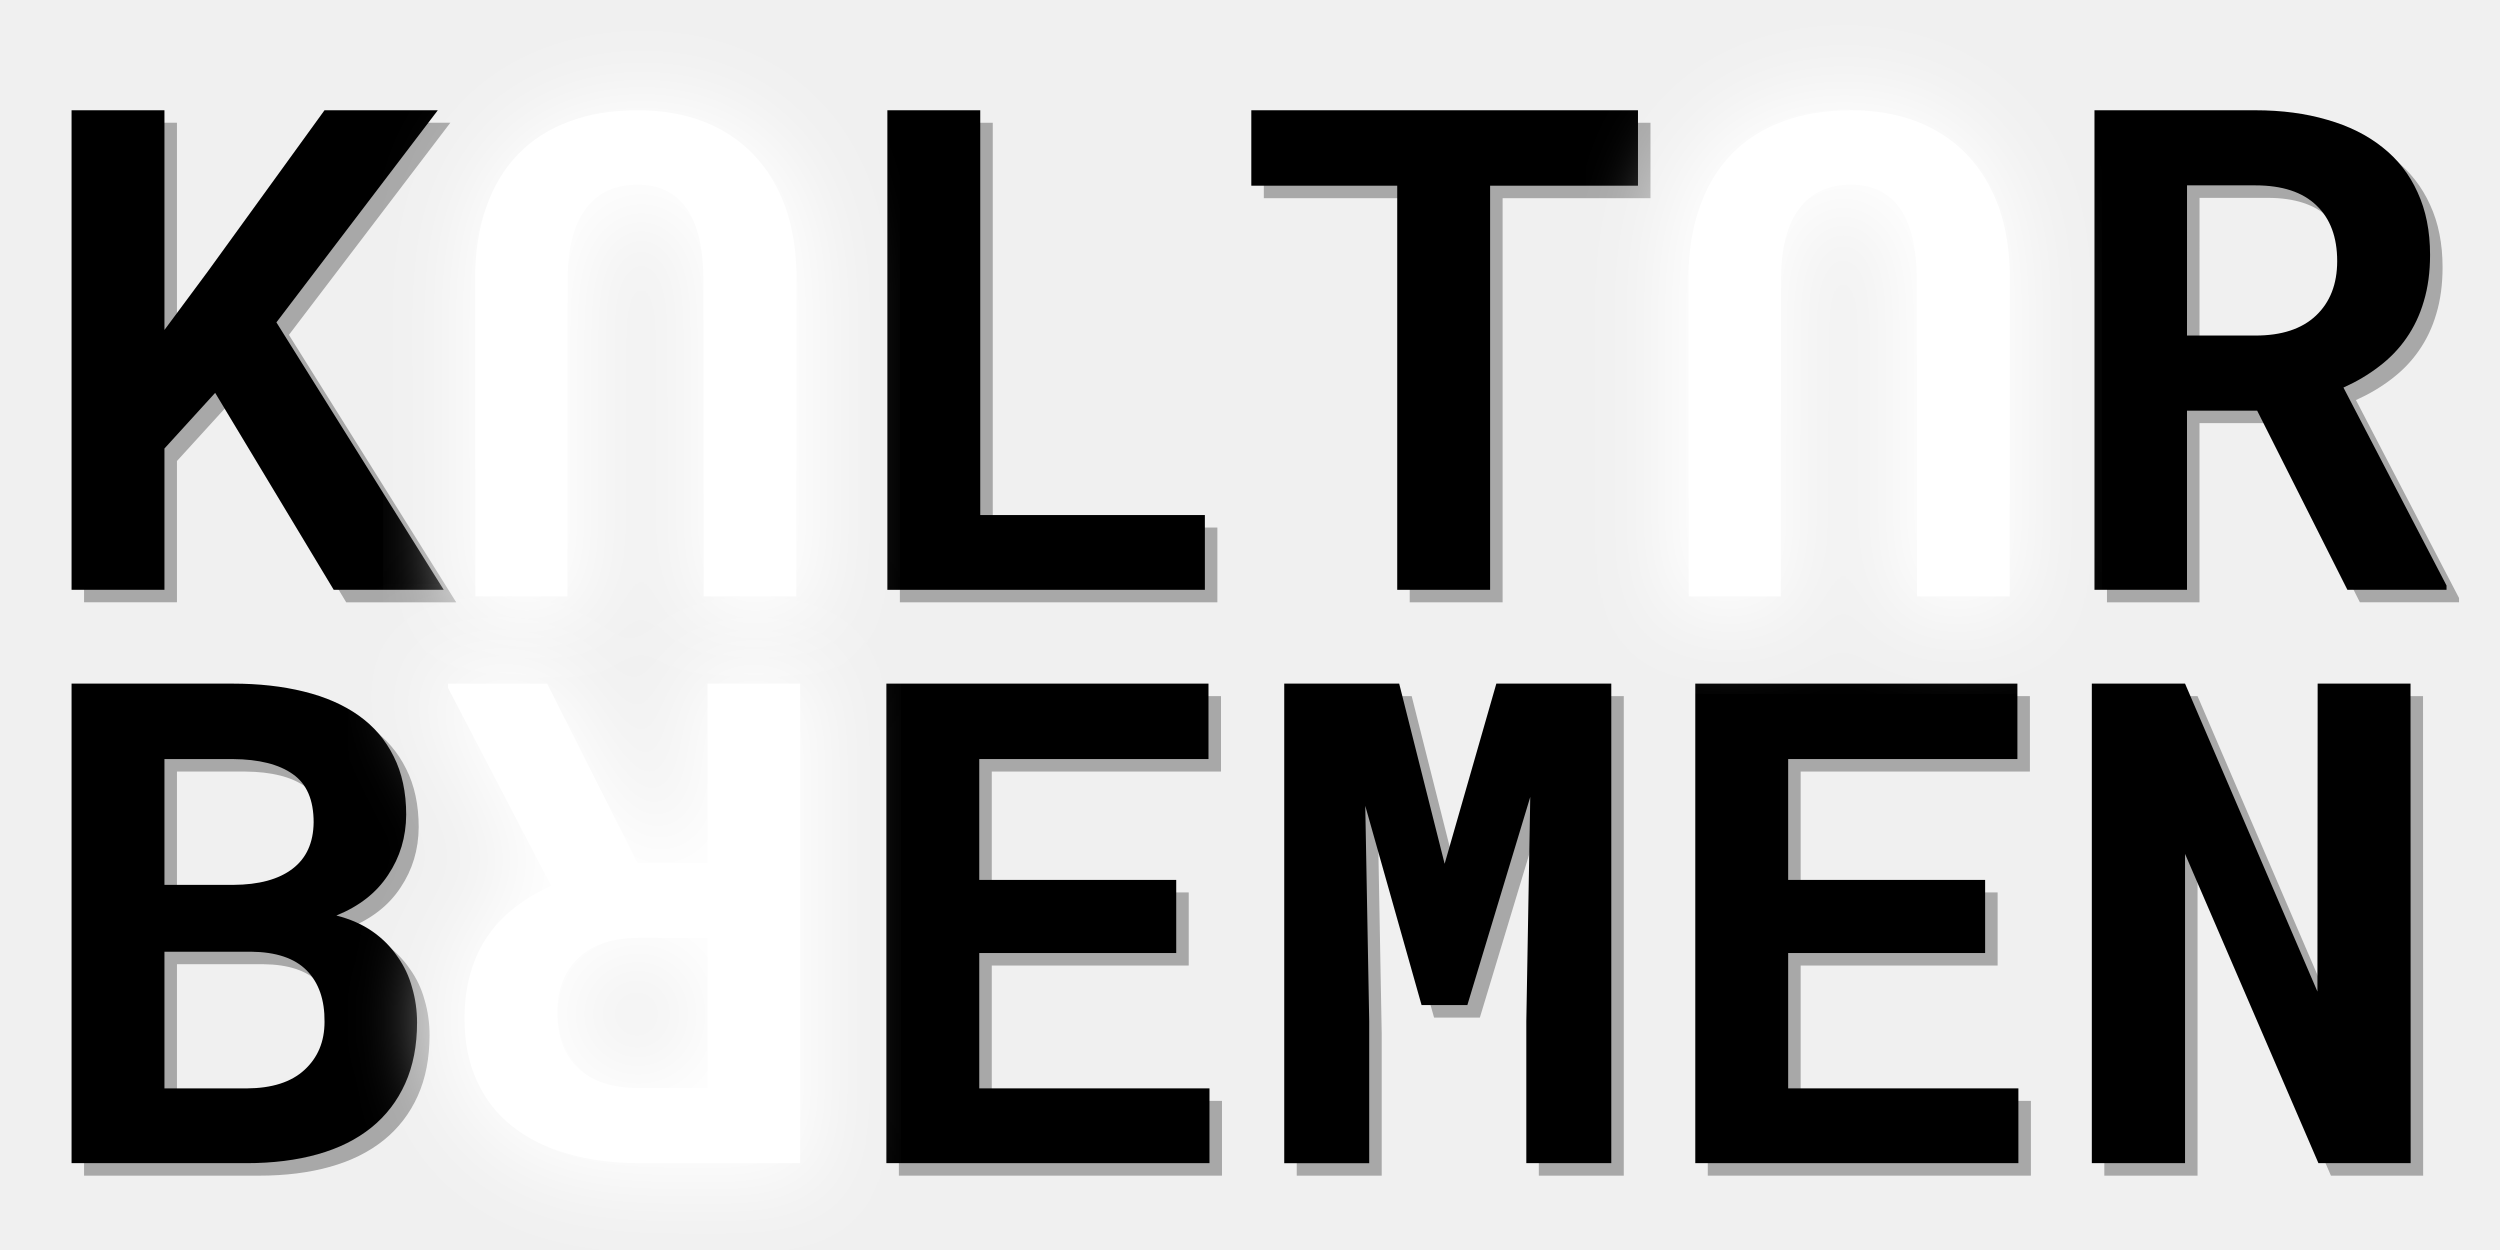
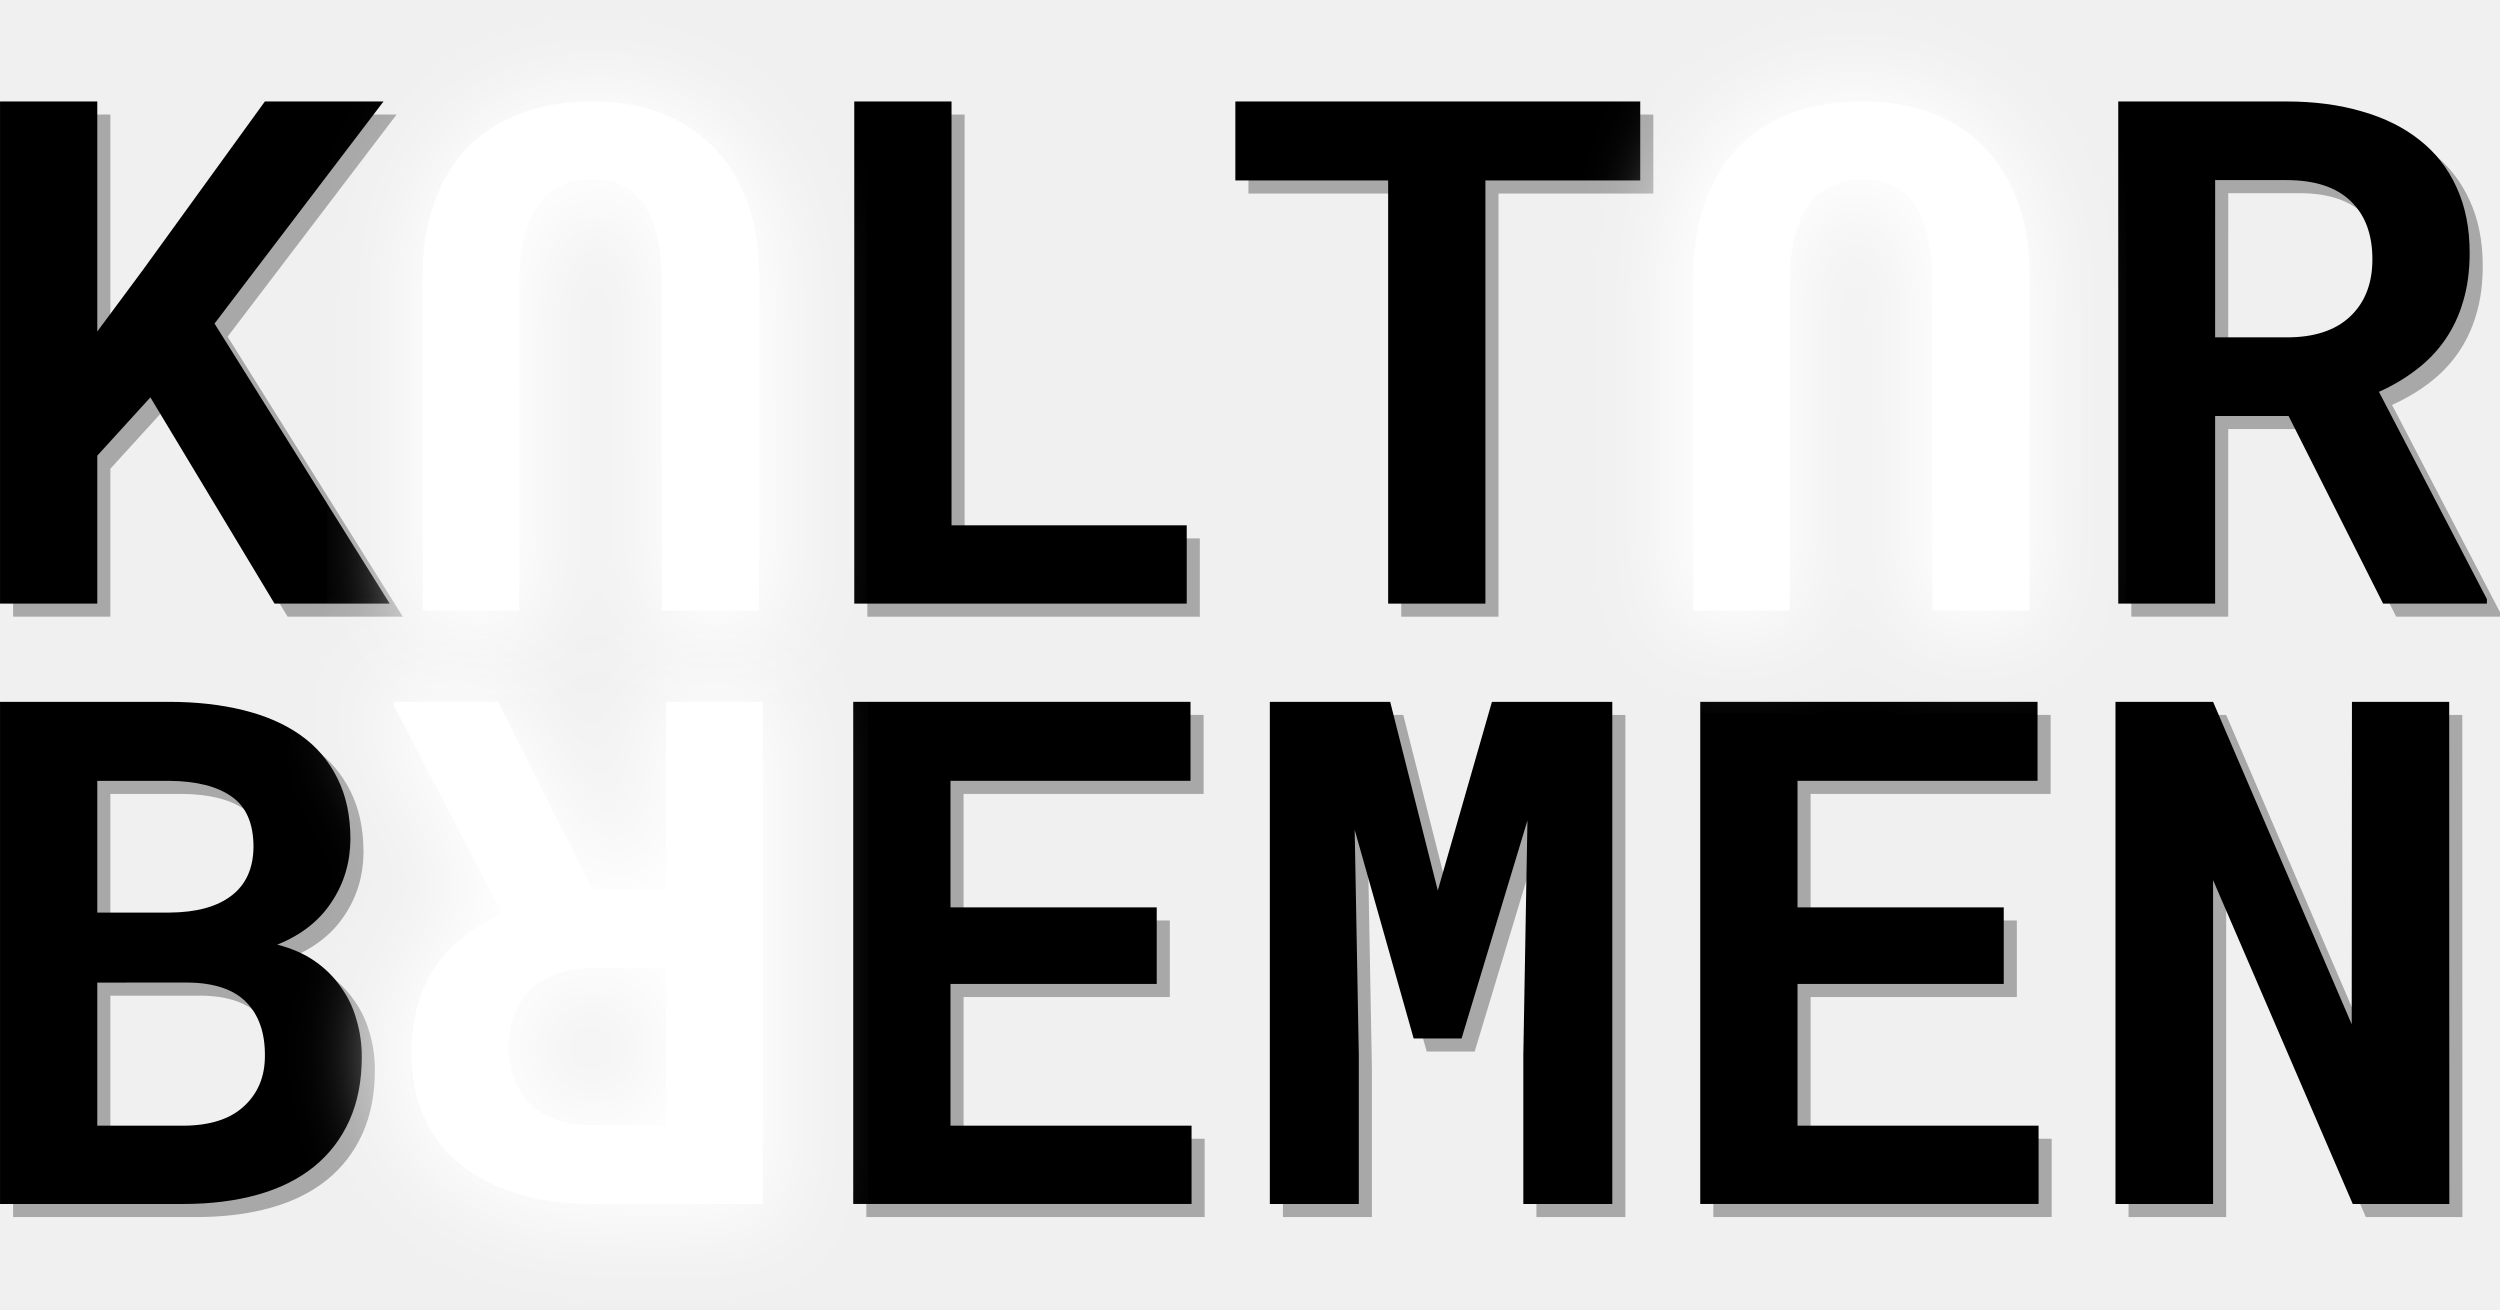
- <svg xmlns="http://www.w3.org/2000/svg" id="svg8" version="1.1" viewBox="0 0 105.833 52.917" height="200" width="400">
+ <svg xmlns="http://www.w3.org/2000/svg" width="315.8" height="165.425" viewBox="0 0 83.555 43.769" version="1.1" id="svg8">
  <defs id="defs2">
-     <rect id="rect835" height="33.464" width="67.588" y="0.397" x="0.265" />
-     <filter style="color-interpolation-filters:sRGB" id="filter933" x="-0.283" width="1.567" y="-0.208" height="1.416">
-       <feGaussianBlur stdDeviation="1.8" id="feGaussianBlur935" />
+     <rect x="0.265" y="0.397" width="67.588" height="33.464" id="rect835" />
+     <filter height="1.416" y="-0.208" width="1.567" x="-0.283" id="filter933" style="color-interpolation-filters:sRGB">
+       <feGaussianBlur id="feGaussianBlur935" stdDeviation="1.8" />
    </filter>
-     <filter style="color-interpolation-filters:sRGB" id="filter861" x="-0.301" width="1.603" y="-0.199" height="1.399">
-       <feGaussianBlur stdDeviation="1.748" id="feGaussianBlur863" />
+     <filter height="1.399" y="-0.199" width="1.603" x="-0.301" id="filter861" style="color-interpolation-filters:sRGB">
+       <feGaussianBlur id="feGaussianBlur863" stdDeviation="1.748" />
    </filter>
-     <filter height="1.399" y="-0.199" width="1.603" x="-0.301" id="filter891" style="color-interpolation-filters:sRGB">
-       <feGaussianBlur id="feGaussianBlur893" stdDeviation="1.748" />
+     <filter style="color-interpolation-filters:sRGB" id="filter891" x="-0.301" width="1.603" y="-0.199" height="1.399">
+       <feGaussianBlur stdDeviation="1.748" id="feGaussianBlur893" />
    </filter>
  </defs>
-   <g id="layer1">
-     <g aria-label="KULTUR BREMEN" id="text833" style="font-style:normal;font-weight:normal;font-size:18.697px;line-height:0;font-family:sans-serif;white-space:pre;shape-inside:url(#rect835);fill:#000000;fill-opacity:1;stroke:none">
-       <g style="fill:#ffb500;fill-opacity:1" id="g870">
-         <g style="fill:#000000;fill-opacity:1" id="g888">
-           <g style="opacity:0.302" transform="translate(0.5291666,0.5291662)" id="g921">
-             <path d="m 9.108,16.631 -2.147,2.356 v 5.981 H 3.029 V 4.668 h 3.932 v 9.3 l 1.84,-2.482 4.936,-6.818 h 4.796 l -6.832,8.979 7.083,11.322 h -4.657 z" style="font-style:normal;font-variant:normal;font-weight:bold;font-stretch:normal;line-height:0.85;font-family:'Roboto Mono';-inkscape-font-specification:'Roboto Mono Bold';fill:#000000;fill-opacity:1;stroke-width:1.527" id="path903" />
-             <path d="m 41.497,21.804 h 9.509 v 3.165 H 37.565 V 4.668 h 3.932 z" style="font-style:normal;font-variant:normal;font-weight:bold;font-stretch:normal;line-height:0.85;font-family:'Roboto Mono';-inkscape-font-specification:'Roboto Mono Bold';fill:#000000;fill-opacity:1;stroke-width:1.527" id="path905" />
-             <path d="M 69.341,7.861 H 63.081 V 24.969 H 59.149 V 7.861 H 52.972 V 4.668 h 16.369 z" style="font-style:normal;font-variant:normal;font-weight:bold;font-stretch:normal;line-height:0.85;font-family:'Roboto Mono';-inkscape-font-specification:'Roboto Mono Bold';fill:#000000;fill-opacity:1;stroke-width:1.527" id="path907" />
-             <path d="m 95.553,17.384 h -2.97 v 7.585 H 88.666 V 4.668 h 6.804 q 1.687,0 3.053,0.404 1.366,0.39 2.328,1.157 0.976,0.767 1.492,1.91 0.53,1.143 0.53,2.649 0,1.088 -0.265,1.966 -0.251,0.864 -0.739,1.562 -0.474,0.683 -1.157,1.199 -0.669,0.516 -1.506,0.892 l 4.364,8.38 v 0.181 h -4.197 z m -2.97,-3.179 h 2.9 q 1.659,0 2.552,-0.837 0.906,-0.851 0.906,-2.315 0,-1.52 -0.878,-2.356 Q 97.185,7.847 95.47,7.847 H 92.584 Z" style="font-style:normal;font-variant:normal;font-weight:bold;font-stretch:normal;line-height:0.85;font-family:'Roboto Mono';-inkscape-font-specification:'Roboto Mono Bold';fill:#000000;fill-opacity:1;stroke-width:1.527" id="path909" />
-             <path d="M 3.029,49.241 V 28.94 h 6.818 q 1.659,0 3.012,0.335 1.366,0.335 2.328,1.018 0.962,0.683 1.478,1.729 0.53,1.046 0.53,2.468 -0.009,1.422 -0.767,2.552 -0.739,1.129 -2.189,1.715 0.878,0.223 1.52,0.669 0.641,0.446 1.06,1.06 0.432,0.6 0.627,1.325 0.209,0.711 0.209,1.478 0,1.464 -0.502,2.579 -0.502,1.115 -1.436,1.868 -0.934,0.753 -2.273,1.129 -1.339,0.376 -3.012,0.376 z m 3.932,-8.951 v 5.786 h 3.486 q 1.603,-0.009 2.44,-0.781 0.851,-0.781 0.851,-2.036 0.014,-1.394 -0.753,-2.175 -0.767,-0.781 -2.37,-0.795 z m 0,-2.83 h 2.914 q 1.631,-0.009 2.51,-0.683 0.878,-0.669 0.892,-1.966 0,-1.422 -0.878,-2.036 -0.878,-0.627 -2.538,-0.641 H 6.961 Z" style="font-style:normal;font-variant:normal;font-weight:bold;font-stretch:normal;line-height:0.85;font-family:'Roboto Mono';-inkscape-font-specification:'Roboto Mono Bold';fill:#000000;fill-opacity:1;stroke-width:1.527" id="path911" />
-             <path d="m 49.793,40.345 h -8.338 v 5.73 h 9.746 v 3.165 H 37.523 V 28.94 h 13.636 v 3.193 h -9.704 v 5.117 h 8.338 z" style="font-style:normal;font-variant:normal;font-weight:bold;font-stretch:normal;line-height:0.85;font-family:'Roboto Mono';-inkscape-font-specification:'Roboto Mono Bold';fill:#000000;fill-opacity:1;stroke-width:1.527" id="path913" />
-             <path d="m 59.232,28.94 1.924,7.627 2.189,-7.627 h 4.866 v 20.301 h -3.597 v -6.009 l 0.167,-9.495 -2.663,8.812 h -1.938 l -2.384,-8.435 0.167,9.119 v 6.009 H 54.366 V 28.94 Z" style="font-style:normal;font-variant:normal;font-weight:bold;font-stretch:normal;line-height:0.85;font-family:'Roboto Mono';-inkscape-font-specification:'Roboto Mono Bold';fill:#000000;fill-opacity:1;stroke-width:1.527" id="path915" />
-             <path d="M 84.037,40.345 H 75.699 v 5.73 h 9.746 v 3.165 H 71.767 V 28.94 h 13.636 v 3.193 H 75.699 v 5.117 h 8.338 z" style="font-style:normal;font-variant:normal;font-weight:bold;font-stretch:normal;line-height:0.85;font-family:'Roboto Mono';-inkscape-font-specification:'Roboto Mono Bold';fill:#000000;fill-opacity:1;stroke-width:1.527" id="path917" />
-             <path d="M 102.051,49.241 H 98.147 L 92.5,36.148 V 49.241 H 88.554 V 28.94 h 3.946 l 5.605,13.037 0.009,-13.037 h 3.932 z" style="font-style:normal;font-variant:normal;font-weight:bold;font-stretch:normal;line-height:0.85;font-family:'Roboto Mono';-inkscape-font-specification:'Roboto Mono Bold';fill:#000000;fill-opacity:1;stroke-width:1.527" id="path919" />
+   <g transform="translate(-3.028878,-0.5658233)" id="layer1">
+     <g style="font-style:normal;font-weight:normal;font-size:18.697px;line-height:0;font-family:sans-serif;white-space:pre;shape-inside:url(#rect835);fill:#000000;fill-opacity:1;stroke:none" id="text833" aria-label="KULTUR BREMEN">
+       <g transform="matrix(0.8267015,0,0,0.8267015,0.5249001,0.09805597)" id="g870" style="fill:#ffb500;fill-opacity:1">
+         <g id="g888" style="fill:#000000;fill-opacity:1">
+           <g id="g921" transform="translate(0.5291666,0.5291662)" style="opacity:0.302">
+             <path id="path903" style="font-style:normal;font-variant:normal;font-weight:bold;font-stretch:normal;line-height:0.85;font-family:'Roboto Mono';-inkscape-font-specification:'Roboto Mono Bold';fill:#000000;fill-opacity:1;stroke-width:1.527" d="m 9.108,16.631 -2.147,2.356 v 5.981 H 3.029 V 4.668 h 3.932 v 9.3 l 1.84,-2.482 4.936,-6.818 h 4.796 l -6.832,8.979 7.083,11.322 h -4.657 z" />
+             <path id="path905" style="font-style:normal;font-variant:normal;font-weight:bold;font-stretch:normal;line-height:0.85;font-family:'Roboto Mono';-inkscape-font-specification:'Roboto Mono Bold';fill:#000000;fill-opacity:1;stroke-width:1.527" d="m 41.497,21.804 h 9.509 v 3.165 H 37.565 V 4.668 h 3.932 z" />
+             <path id="path907" style="font-style:normal;font-variant:normal;font-weight:bold;font-stretch:normal;line-height:0.85;font-family:'Roboto Mono';-inkscape-font-specification:'Roboto Mono Bold';fill:#000000;fill-opacity:1;stroke-width:1.527" d="M 69.341,7.861 H 63.081 V 24.969 H 59.149 V 7.861 H 52.972 V 4.668 h 16.369 z" />
+             <path id="path909" style="font-style:normal;font-variant:normal;font-weight:bold;font-stretch:normal;line-height:0.85;font-family:'Roboto Mono';-inkscape-font-specification:'Roboto Mono Bold';fill:#000000;fill-opacity:1;stroke-width:1.527" d="m 95.553,17.384 h -2.97 v 7.585 H 88.666 V 4.668 h 6.804 q 1.687,0 3.053,0.404 1.366,0.39 2.328,1.157 0.976,0.767 1.492,1.91 0.53,1.143 0.53,2.649 0,1.088 -0.265,1.966 -0.251,0.864 -0.739,1.562 -0.474,0.683 -1.157,1.199 -0.669,0.516 -1.506,0.892 l 4.364,8.38 v 0.181 h -4.197 z m -2.97,-3.179 h 2.9 q 1.659,0 2.552,-0.837 0.906,-0.851 0.906,-2.315 0,-1.52 -0.878,-2.356 Q 97.185,7.847 95.47,7.847 H 92.584 Z" />
+             <path id="path911" style="font-style:normal;font-variant:normal;font-weight:bold;font-stretch:normal;line-height:0.85;font-family:'Roboto Mono';-inkscape-font-specification:'Roboto Mono Bold';fill:#000000;fill-opacity:1;stroke-width:1.527" d="M 3.029,49.241 V 28.94 h 6.818 q 1.659,0 3.012,0.335 1.366,0.335 2.328,1.018 0.962,0.683 1.478,1.729 0.53,1.046 0.53,2.468 -0.009,1.422 -0.767,2.552 -0.739,1.129 -2.189,1.715 0.878,0.223 1.52,0.669 0.641,0.446 1.06,1.06 0.432,0.6 0.627,1.325 0.209,0.711 0.209,1.478 0,1.464 -0.502,2.579 -0.502,1.115 -1.436,1.868 -0.934,0.753 -2.273,1.129 -1.339,0.376 -3.012,0.376 z m 3.932,-8.951 v 5.786 h 3.486 q 1.603,-0.009 2.44,-0.781 0.851,-0.781 0.851,-2.036 0.014,-1.394 -0.753,-2.175 -0.767,-0.781 -2.37,-0.795 z m 0,-2.83 h 2.914 q 1.631,-0.009 2.51,-0.683 0.878,-0.669 0.892,-1.966 0,-1.422 -0.878,-2.036 -0.878,-0.627 -2.538,-0.641 H 6.961 Z" />
+             <path id="path913" style="font-style:normal;font-variant:normal;font-weight:bold;font-stretch:normal;line-height:0.85;font-family:'Roboto Mono';-inkscape-font-specification:'Roboto Mono Bold';fill:#000000;fill-opacity:1;stroke-width:1.527" d="m 49.793,40.345 h -8.338 v 5.73 h 9.746 v 3.165 H 37.523 V 28.94 h 13.636 v 3.193 h -9.704 v 5.117 h 8.338 z" />
+             <path id="path915" style="font-style:normal;font-variant:normal;font-weight:bold;font-stretch:normal;line-height:0.85;font-family:'Roboto Mono';-inkscape-font-specification:'Roboto Mono Bold';fill:#000000;fill-opacity:1;stroke-width:1.527" d="m 59.232,28.94 1.924,7.627 2.189,-7.627 h 4.866 v 20.301 h -3.597 v -6.009 l 0.167,-9.495 -2.663,8.812 h -1.938 l -2.384,-8.435 0.167,9.119 v 6.009 H 54.366 V 28.94 Z" />
+             <path id="path917" style="font-style:normal;font-variant:normal;font-weight:bold;font-stretch:normal;line-height:0.85;font-family:'Roboto Mono';-inkscape-font-specification:'Roboto Mono Bold';fill:#000000;fill-opacity:1;stroke-width:1.527" d="M 84.037,40.345 H 75.699 v 5.73 h 9.746 v 3.165 H 71.767 V 28.94 h 13.636 v 3.193 H 75.699 v 5.117 h 8.338 z" />
+             <path id="path919" style="font-style:normal;font-variant:normal;font-weight:bold;font-stretch:normal;line-height:0.85;font-family:'Roboto Mono';-inkscape-font-specification:'Roboto Mono Bold';fill:#000000;fill-opacity:1;stroke-width:1.527" d="M 102.051,49.241 H 98.147 L 92.5,36.148 V 49.241 H 88.554 V 28.94 h 3.946 l 5.605,13.037 0.009,-13.037 h 3.932 z" />
          </g>
-           <g style="fill:#000000;fill-opacity:1" id="g901">
-             <path id="path854" style="font-style:normal;font-variant:normal;font-weight:bold;font-stretch:normal;line-height:0.85;font-family:'Roboto Mono';-inkscape-font-specification:'Roboto Mono Bold';stroke-width:1.527;fill:#000000;fill-opacity:1" d="m 9.108,16.631 -2.147,2.356 v 5.981 H 3.029 V 4.668 h 3.932 v 9.3 l 1.84,-2.482 4.936,-6.818 h 4.796 l -6.832,8.979 7.083,11.322 h -4.657 z" />
-             <path id="path858" style="font-style:normal;font-variant:normal;font-weight:bold;font-stretch:normal;line-height:0.85;font-family:'Roboto Mono';-inkscape-font-specification:'Roboto Mono Bold';stroke-width:1.527;fill:#000000;fill-opacity:1" d="m 41.497,21.804 h 9.509 v 3.165 H 37.565 V 4.668 h 3.932 z" />
-             <path id="path860" style="font-style:normal;font-variant:normal;font-weight:bold;font-stretch:normal;line-height:0.85;font-family:'Roboto Mono';-inkscape-font-specification:'Roboto Mono Bold';stroke-width:1.527;fill:#000000;fill-opacity:1" d="M 69.341,7.861 H 63.081 V 24.969 H 59.149 V 7.861 H 52.972 V 4.668 h 16.369 z" />
-             <path id="path864" style="font-style:normal;font-variant:normal;font-weight:bold;font-stretch:normal;line-height:0.85;font-family:'Roboto Mono';-inkscape-font-specification:'Roboto Mono Bold';stroke-width:1.527;fill:#000000;fill-opacity:1" d="m 95.553,17.384 h -2.97 v 7.585 H 88.666 V 4.668 h 6.804 q 1.687,0 3.053,0.404 1.366,0.39 2.328,1.157 0.976,0.767 1.492,1.91 0.53,1.143 0.53,2.649 0,1.088 -0.265,1.966 -0.251,0.864 -0.739,1.562 -0.474,0.683 -1.157,1.199 -0.669,0.516 -1.506,0.892 l 4.364,8.38 v 0.181 h -4.197 z m -2.97,-3.179 h 2.9 q 1.659,0 2.552,-0.837 0.906,-0.851 0.906,-2.315 0,-1.52 -0.878,-2.356 Q 97.185,7.847 95.47,7.847 H 92.584 Z" />
-             <path id="path866" style="font-style:normal;font-variant:normal;font-weight:bold;font-stretch:normal;line-height:0.85;font-family:'Roboto Mono';-inkscape-font-specification:'Roboto Mono Bold';stroke-width:1.527;fill:#000000;fill-opacity:1" d="M 3.029,49.241 V 28.94 h 6.818 q 1.659,0 3.012,0.335 1.366,0.335 2.328,1.018 0.962,0.683 1.478,1.729 0.53,1.046 0.53,2.468 -0.009,1.422 -0.767,2.552 -0.739,1.129 -2.189,1.715 0.878,0.223 1.52,0.669 0.641,0.446 1.06,1.06 0.432,0.6 0.627,1.325 0.209,0.711 0.209,1.478 0,1.464 -0.502,2.579 -0.502,1.115 -1.436,1.868 -0.934,0.753 -2.273,1.129 -1.339,0.376 -3.012,0.376 z m 3.932,-8.951 v 5.786 h 3.486 q 1.603,-0.009 2.44,-0.781 0.851,-0.781 0.851,-2.036 0.014,-1.394 -0.753,-2.175 -0.767,-0.781 -2.37,-0.795 z m 0,-2.83 h 2.914 q 1.631,-0.009 2.51,-0.683 0.878,-0.669 0.892,-1.966 0,-1.422 -0.878,-2.036 -0.878,-0.627 -2.538,-0.641 H 6.961 Z" />
-             <path id="path870" style="font-style:normal;font-variant:normal;font-weight:bold;font-stretch:normal;line-height:0.85;font-family:'Roboto Mono';-inkscape-font-specification:'Roboto Mono Bold';stroke-width:1.527;fill:#000000;fill-opacity:1" d="m 49.793,40.345 h -8.338 v 5.73 h 9.746 v 3.165 H 37.523 V 28.94 h 13.636 v 3.193 h -9.704 v 5.117 h 8.338 z" />
-             <path id="path872" style="font-style:normal;font-variant:normal;font-weight:bold;font-stretch:normal;line-height:0.85;font-family:'Roboto Mono';-inkscape-font-specification:'Roboto Mono Bold';stroke-width:1.527;fill:#000000;fill-opacity:1" d="m 59.232,28.94 1.924,7.627 2.189,-7.627 h 4.866 v 20.301 h -3.597 v -6.009 l 0.167,-9.495 -2.663,8.812 h -1.938 l -2.384,-8.435 0.167,9.119 v 6.009 H 54.366 V 28.94 Z" />
-             <path id="path874" style="font-style:normal;font-variant:normal;font-weight:bold;font-stretch:normal;line-height:0.85;font-family:'Roboto Mono';-inkscape-font-specification:'Roboto Mono Bold';stroke-width:1.527;fill:#000000;fill-opacity:1" d="M 84.037,40.345 H 75.699 v 5.73 h 9.746 v 3.165 H 71.767 V 28.94 h 13.636 v 3.193 H 75.699 v 5.117 h 8.338 z" />
-             <path id="path876" style="font-style:normal;font-variant:normal;font-weight:bold;font-stretch:normal;line-height:0.85;font-family:'Roboto Mono';-inkscape-font-specification:'Roboto Mono Bold';stroke-width:1.527;fill:#000000;fill-opacity:1" d="M 102.051,49.241 H 98.147 L 92.5,36.148 V 49.241 H 88.554 V 28.94 h 3.946 l 5.605,13.037 0.009,-13.037 h 3.932 z" />
+           <g id="g901" style="fill:#000000;fill-opacity:1">
+             <path d="m 9.108,16.631 -2.147,2.356 v 5.981 H 3.029 V 4.668 h 3.932 v 9.3 l 1.84,-2.482 4.936,-6.818 h 4.796 l -6.832,8.979 7.083,11.322 h -4.657 z" style="font-style:normal;font-variant:normal;font-weight:bold;font-stretch:normal;line-height:0.85;font-family:'Roboto Mono';-inkscape-font-specification:'Roboto Mono Bold';fill:#000000;fill-opacity:1;stroke-width:1.527" id="path854" />
+             <path d="m 41.497,21.804 h 9.509 v 3.165 H 37.565 V 4.668 h 3.932 z" style="font-style:normal;font-variant:normal;font-weight:bold;font-stretch:normal;line-height:0.85;font-family:'Roboto Mono';-inkscape-font-specification:'Roboto Mono Bold';fill:#000000;fill-opacity:1;stroke-width:1.527" id="path858" />
+             <path d="M 69.341,7.861 H 63.081 V 24.969 H 59.149 V 7.861 H 52.972 V 4.668 h 16.369 z" style="font-style:normal;font-variant:normal;font-weight:bold;font-stretch:normal;line-height:0.85;font-family:'Roboto Mono';-inkscape-font-specification:'Roboto Mono Bold';fill:#000000;fill-opacity:1;stroke-width:1.527" id="path860" />
+             <path d="m 95.553,17.384 h -2.97 v 7.585 H 88.666 V 4.668 h 6.804 q 1.687,0 3.053,0.404 1.366,0.39 2.328,1.157 0.976,0.767 1.492,1.91 0.53,1.143 0.53,2.649 0,1.088 -0.265,1.966 -0.251,0.864 -0.739,1.562 -0.474,0.683 -1.157,1.199 -0.669,0.516 -1.506,0.892 l 4.364,8.38 v 0.181 h -4.197 z m -2.97,-3.179 h 2.9 q 1.659,0 2.552,-0.837 0.906,-0.851 0.906,-2.315 0,-1.52 -0.878,-2.356 Q 97.185,7.847 95.47,7.847 H 92.584 Z" style="font-style:normal;font-variant:normal;font-weight:bold;font-stretch:normal;line-height:0.85;font-family:'Roboto Mono';-inkscape-font-specification:'Roboto Mono Bold';fill:#000000;fill-opacity:1;stroke-width:1.527" id="path864" />
+             <path d="M 3.029,49.241 V 28.94 h 6.818 q 1.659,0 3.012,0.335 1.366,0.335 2.328,1.018 0.962,0.683 1.478,1.729 0.53,1.046 0.53,2.468 -0.009,1.422 -0.767,2.552 -0.739,1.129 -2.189,1.715 0.878,0.223 1.52,0.669 0.641,0.446 1.06,1.06 0.432,0.6 0.627,1.325 0.209,0.711 0.209,1.478 0,1.464 -0.502,2.579 -0.502,1.115 -1.436,1.868 -0.934,0.753 -2.273,1.129 -1.339,0.376 -3.012,0.376 z m 3.932,-8.951 v 5.786 h 3.486 q 1.603,-0.009 2.44,-0.781 0.851,-0.781 0.851,-2.036 0.014,-1.394 -0.753,-2.175 -0.767,-0.781 -2.37,-0.795 z m 0,-2.83 h 2.914 q 1.631,-0.009 2.51,-0.683 0.878,-0.669 0.892,-1.966 0,-1.422 -0.878,-2.036 -0.878,-0.627 -2.538,-0.641 H 6.961 Z" style="font-style:normal;font-variant:normal;font-weight:bold;font-stretch:normal;line-height:0.85;font-family:'Roboto Mono';-inkscape-font-specification:'Roboto Mono Bold';fill:#000000;fill-opacity:1;stroke-width:1.527" id="path866" />
+             <path d="m 49.793,40.345 h -8.338 v 5.73 h 9.746 v 3.165 H 37.523 V 28.94 h 13.636 v 3.193 h -9.704 v 5.117 h 8.338 z" style="font-style:normal;font-variant:normal;font-weight:bold;font-stretch:normal;line-height:0.85;font-family:'Roboto Mono';-inkscape-font-specification:'Roboto Mono Bold';fill:#000000;fill-opacity:1;stroke-width:1.527" id="path870" />
+             <path d="m 59.232,28.94 1.924,7.627 2.189,-7.627 h 4.866 v 20.301 h -3.597 v -6.009 l 0.167,-9.495 -2.663,8.812 h -1.938 l -2.384,-8.435 0.167,9.119 v 6.009 H 54.366 V 28.94 Z" style="font-style:normal;font-variant:normal;font-weight:bold;font-stretch:normal;line-height:0.85;font-family:'Roboto Mono';-inkscape-font-specification:'Roboto Mono Bold';fill:#000000;fill-opacity:1;stroke-width:1.527" id="path872" />
+             <path d="M 84.037,40.345 H 75.699 v 5.73 h 9.746 v 3.165 H 71.767 V 28.94 h 13.636 v 3.193 H 75.699 v 5.117 h 8.338 z" style="font-style:normal;font-variant:normal;font-weight:bold;font-stretch:normal;line-height:0.85;font-family:'Roboto Mono';-inkscape-font-specification:'Roboto Mono Bold';fill:#000000;fill-opacity:1;stroke-width:1.527" id="path874" />
+             <path d="M 102.051,49.241 H 98.147 L 92.5,36.148 V 49.241 H 88.554 V 28.94 h 3.946 l 5.605,13.037 0.009,-13.037 h 3.932 z" style="font-style:normal;font-variant:normal;font-weight:bold;font-stretch:normal;line-height:0.85;font-family:'Roboto Mono';-inkscape-font-specification:'Roboto Mono Bold';fill:#000000;fill-opacity:1;stroke-width:1.527" id="path876" />
          </g>
        </g>
      </g>
-       <g style="fill:#ea1f5e;fill-opacity:1" id="g889">
-         <path id="path964" style="font-style:normal;font-variant:normal;font-weight:bold;font-stretch:normal;line-height:0.85;font-family:'Roboto Mono';-inkscape-font-specification:'Roboto Mono Bold';fill:#ffffff;fill-opacity:1;stroke:#ffffff;stroke-width:1.562;stroke-opacity:1;filter:url(#filter933)" d="m 26.465,36.352 h 3.037 v -7.756 h 4.006 v 20.758 h -6.958 q -1.725,0 -3.122,-0.413 -1.397,-0.399 -2.381,-1.183 -0.998,-0.784 -1.526,-1.953 -0.542,-1.169 -0.542,-2.709 0,-1.112 0.271,-2.01 0.257,-0.884 0.756,-1.597 0.485,-0.699 1.183,-1.226 0.684,-0.528 1.54,-0.912 L 18.267,28.781 v -0.185 h 4.291 z m 3.037,3.251 h -2.965 q -1.697,0 -2.609,0.855 -0.927,0.87 -0.927,2.367 0,1.554 0.898,2.409 0.898,0.87 2.652,0.87 h 2.951 z" transform="matrix(0.9779524,0,0,0.9779524,1.101779,1.018682)" />
-         <path d="M 19.688,25.014 19.678,11.256 q 0,-1.739 0.485,-3.094 0.47,-1.354 1.383,-2.295 0.898,-0.927 2.21,-1.411 1.297,-0.485 2.965,-0.485 1.568,0 2.837,0.485 1.255,0.485 2.153,1.411 0.898,0.927 1.397,2.281 0.485,1.369 0.485,3.108 l -0.01,13.758 h -4.01 l -0.013,-13.758 q -0.014,-2.01 -0.728,-3.037 -0.727,-1.027 -2.11,-1.027 -1.468,0 -2.238,1.027 -0.784,1.027 -0.798,3.037 l -0.009,13.758 z" style="font-style:normal;font-variant:normal;font-weight:bold;font-stretch:normal;line-height:0.85;font-family:'Roboto Mono';-inkscape-font-specification:'Roboto Mono Bold';opacity:1;mix-blend-mode:normal;fill:#ffffff;fill-opacity:1;stroke:#ffffff;stroke-width:1.562;stroke-opacity:1;filter:url(#filter891)" id="path879" transform="matrix(0.9779524,0,0,0.9779524,1.101779,1.018682)" />
-         <path id="path856" style="font-style:normal;font-variant:normal;font-weight:bold;font-stretch:normal;line-height:0.85;font-family:'Roboto Mono';-inkscape-font-specification:'Roboto Mono Bold';fill:#ffffff;stroke-width:1.527;fill-opacity:1" d="M 20.123,25.248 20.112,11.793 q 0,-1.701 0.474,-3.026 0.46,-1.325 1.352,-2.245 0.878,-0.906 2.161,-1.38 1.269,-0.474 2.9,-0.474 1.534,0 2.775,0.474 1.227,0.474 2.105,1.38 0.878,0.906 1.366,2.231 0.474,1.339 0.474,3.04 l -0.01,13.455 H 29.789 L 29.776,11.793 q -0.014,-1.966 -0.712,-2.97 -0.711,-1.004 -2.064,-1.004 -1.436,0 -2.189,1.004 -0.767,1.004 -0.781,2.97 l -0.009,13.455 z" />
-         <path id="path868" style="font-style:normal;font-variant:normal;font-weight:bold;font-stretch:normal;line-height:0.85;font-family:'Roboto Mono';-inkscape-font-specification:'Roboto Mono Bold';fill:#ffffff;stroke-width:1.527;fill-opacity:1" d="m 26.983,36.525 h 2.97 v -7.585 h 3.918 v 20.301 h -6.804 q -1.687,0 -3.053,-0.404 -1.366,-0.39 -2.328,-1.157 -0.976,-0.767 -1.492,-1.91 -0.53,-1.143 -0.53,-2.649 0,-1.088 0.265,-1.966 0.251,-0.864 0.739,-1.562 0.474,-0.683 1.157,-1.199 0.669,-0.516 1.506,-0.892 l -4.364,-8.38 v -0.181 h 4.197 z m 2.97,3.179 h -2.9 q -1.659,0 -2.552,0.837 -0.906,0.851 -0.906,2.315 0,1.52 0.878,2.356 0.878,0.85 2.593,0.85 h 2.886 z" />
-         <path id="path879-2" style="font-style:normal;font-variant:normal;font-weight:bold;font-stretch:normal;font-size:18.697px;line-height:0.85;font-family:'Roboto Mono';-inkscape-font-specification:'Roboto Mono Bold';white-space:pre;shape-inside:url(#rect835);mix-blend-mode:normal;fill:#ffffff;fill-opacity:1;stroke:#ffffff;stroke-width:1.562;stroke-opacity:1;filter:url(#filter861)" d="M 71.728,24.775 71.717,11.017 q 0,-1.739 0.485,-3.094 0.47,-1.354 1.383,-2.295 0.898,-0.927 2.21,-1.411 1.297,-0.485 2.965,-0.485 1.568,0 2.837,0.485 1.255,0.485 2.153,1.411 0.898,0.927 1.397,2.281 0.485,1.369 0.485,3.108 l -0.01,13.758 H 81.612 L 81.599,11.017 Q 81.585,9.007 80.87,7.981 80.143,6.954 78.76,6.954 q -1.468,0 -2.238,1.027 -0.784,1.027 -0.798,3.037 l -0.009,13.758 z" transform="matrix(0.9779524,0,0,0.9779524,1.101779,1.018682)" />
-         <path id="path862" style="font-style:normal;font-variant:normal;font-weight:bold;font-stretch:normal;line-height:0.85;font-family:'Roboto Mono';-inkscape-font-specification:'Roboto Mono Bold';fill:#ffffff;stroke-width:1.527;fill-opacity:1" d="m 71.488,25.248 -0.009,-13.455 q 0,-1.701 0.474,-3.026 0.46,-1.325 1.352,-2.245 0.878,-0.906 2.161,-1.38 1.269,-0.474 2.9,-0.474 1.534,0 2.775,0.474 1.227,0.474 2.105,1.38 0.878,0.906 1.366,2.231 0.474,1.339 0.474,3.04 l -0.009,13.455 h -3.921 l -0.011,-13.455 q -0.017,-1.966 -0.715,-2.97 -0.711,-1.004 -2.064,-1.004 -1.436,0 -2.189,1.004 -0.767,1.004 -0.781,2.97 l -0.009,13.455 z" />
+       <g id="g889" style="fill:#ea1f5e;fill-opacity:1">
+         <path transform="matrix(0.8084746,0,0,0.8084746,1.435743,0.9402021)" d="m 26.465,36.352 h 3.037 v -7.756 h 4.006 v 20.758 h -6.958 q -1.725,0 -3.122,-0.413 -1.397,-0.399 -2.381,-1.183 -0.998,-0.784 -1.526,-1.953 -0.542,-1.169 -0.542,-2.709 0,-1.112 0.271,-2.01 0.257,-0.884 0.756,-1.597 0.485,-0.699 1.183,-1.226 0.684,-0.528 1.54,-0.912 L 18.267,28.781 v -0.185 h 4.291 z m 3.037,3.251 h -2.965 q -1.697,0 -2.609,0.855 -0.927,0.87 -0.927,2.367 0,1.554 0.898,2.409 0.898,0.87 2.652,0.87 h 2.951 z" style="font-style:normal;font-variant:normal;font-weight:bold;font-stretch:normal;line-height:0.85;font-family:'Roboto Mono';-inkscape-font-specification:'Roboto Mono Bold';fill:#ffffff;fill-opacity:1;stroke:#ffffff;stroke-width:1.562;stroke-opacity:1;filter:url(#filter933)" id="path964" />
+         <path transform="matrix(0.8084746,0,0,0.8084746,1.435743,0.9402021)" id="path879" style="font-style:normal;font-variant:normal;font-weight:bold;font-stretch:normal;line-height:0.85;font-family:'Roboto Mono';-inkscape-font-specification:'Roboto Mono Bold';opacity:1;mix-blend-mode:normal;fill:#ffffff;fill-opacity:1;stroke:#ffffff;stroke-width:1.562;stroke-opacity:1;filter:url(#filter891)" d="M 19.688,25.014 19.678,11.256 q 0,-1.739 0.485,-3.094 0.47,-1.354 1.383,-2.295 0.898,-0.927 2.21,-1.411 1.297,-0.485 2.965,-0.485 1.568,0 2.837,0.485 1.255,0.485 2.153,1.411 0.898,0.927 1.397,2.281 0.485,1.369 0.485,3.108 l -0.01,13.758 h -4.01 l -0.013,-13.758 q -0.014,-2.01 -0.728,-3.037 -0.727,-1.027 -2.11,-1.027 -1.468,0 -2.238,1.027 -0.784,1.027 -0.798,3.037 l -0.009,13.758 z" />
+         <path d="m 17.16,20.971 -0.01,-11.123 q 0,-1.406 0.392,-2.501 0.38,-1.095 1.118,-1.856 0.726,-0.749 1.787,-1.141 1.049,-0.392 2.398,-0.392 1.268,0 2.294,0.392 1.014,0.392 1.741,1.141 0.726,0.749 1.13,1.844 0.392,1.107 0.392,2.513 l -0.01,11.123 H 25.15 L 25.14,9.847 q -0.011,-1.625 -0.588,-2.455 -0.588,-0.83 -1.706,-0.83 -1.187,0 -1.81,0.83 -0.634,0.83 -0.646,2.455 l -0.009,11.123 z" style="font-style:normal;font-variant:normal;font-weight:bold;font-stretch:normal;line-height:0.85;font-family:'Roboto Mono';-inkscape-font-specification:'Roboto Mono Bold';fill:#ffffff;fill-opacity:1;stroke-width:1.262" id="path856" />
+         <path d="m 22.832,30.293 h 2.455 v -6.27 h 3.239 v 16.783 h -5.625 q -1.395,0 -2.524,-0.334 -1.13,-0.323 -1.925,-0.957 -0.807,-0.634 -1.233,-1.579 -0.438,-0.945 -0.438,-2.19 0,-0.899 0.219,-1.625 0.207,-0.715 0.611,-1.291 0.392,-0.565 0.957,-0.991 0.553,-0.427 1.245,-0.738 l -3.608,-6.927 v -0.15 h 3.47 z m 2.455,2.628 h -2.398 q -1.372,0 -2.109,0.692 -0.749,0.703 -0.749,1.913 0,1.256 0.726,1.948 0.726,0.703 2.144,0.703 h 2.386 z" style="font-style:normal;font-variant:normal;font-weight:bold;font-stretch:normal;line-height:0.85;font-family:'Roboto Mono';-inkscape-font-specification:'Roboto Mono Bold';fill:#ffffff;fill-opacity:1;stroke-width:1.262" id="path868" />
+         <path transform="matrix(0.8084746,0,0,0.8084746,1.435743,0.9402021)" d="M 71.728,24.775 71.717,11.017 q 0,-1.739 0.485,-3.094 0.47,-1.354 1.383,-2.295 0.898,-0.927 2.21,-1.411 1.297,-0.485 2.965,-0.485 1.568,0 2.837,0.485 1.255,0.485 2.153,1.411 0.898,0.927 1.397,2.281 0.485,1.369 0.485,3.108 l -0.01,13.758 H 81.612 L 81.599,11.017 Q 81.585,9.007 80.87,7.981 80.143,6.954 78.76,6.954 q -1.468,0 -2.238,1.027 -0.784,1.027 -0.798,3.037 l -0.009,13.758 z" style="font-style:normal;font-variant:normal;font-weight:bold;font-stretch:normal;font-size:18.697px;line-height:0.85;font-family:'Roboto Mono';-inkscape-font-specification:'Roboto Mono Bold';white-space:pre;shape-inside:url(#rect835);mix-blend-mode:normal;fill:#ffffff;fill-opacity:1;stroke:#ffffff;stroke-width:1.562;stroke-opacity:1;filter:url(#filter861)" id="path879-2" />
+         <path d="M 59.624,20.971 59.615,9.847 q 0,-1.406 0.392,-2.501 0.38,-1.095 1.118,-1.856 0.726,-0.749 1.787,-1.141 1.049,-0.392 2.398,-0.392 1.268,0 2.294,0.392 1.014,0.392 1.74,1.141 0.726,0.749 1.13,1.844 0.392,1.107 0.392,2.513 l -0.009,11.123 h -3.241 l -0.01,-11.123 Q 67.593,8.222 67.016,7.392 66.428,6.562 65.31,6.562 q -1.187,0 -1.81,0.83 -0.634,0.83 -0.646,2.455 l -0.009,11.123 z" style="font-style:normal;font-variant:normal;font-weight:bold;font-stretch:normal;line-height:0.85;font-family:'Roboto Mono';-inkscape-font-specification:'Roboto Mono Bold';fill:#ffffff;fill-opacity:1;stroke-width:1.262" id="path862" />
      </g>
    </g>
  </g>
</svg>
